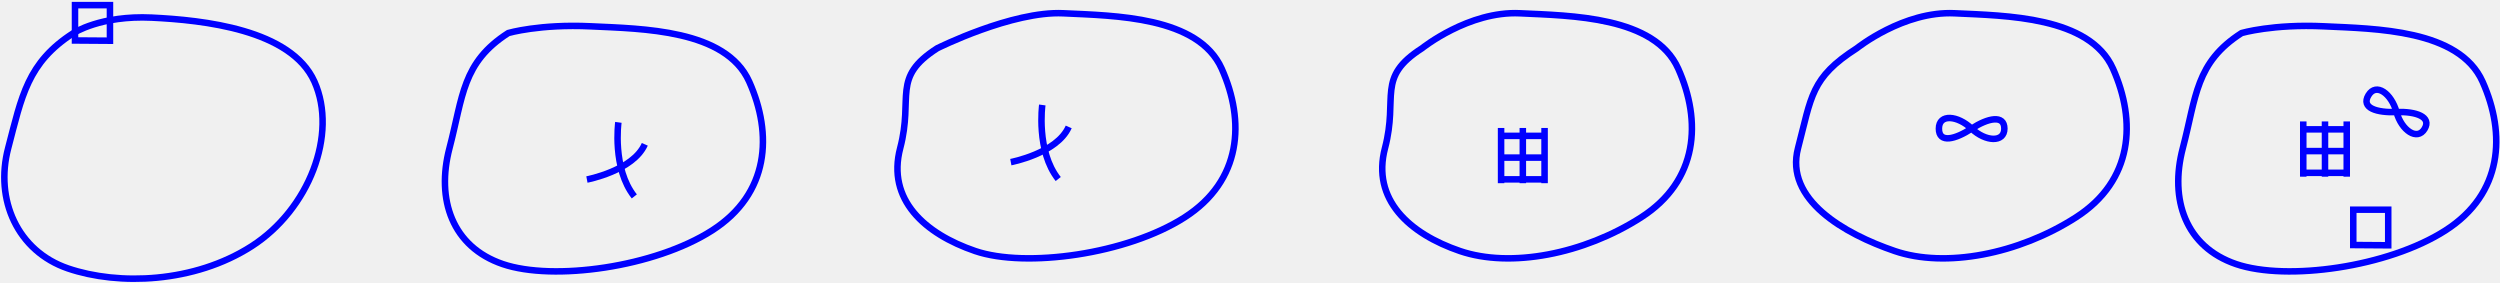
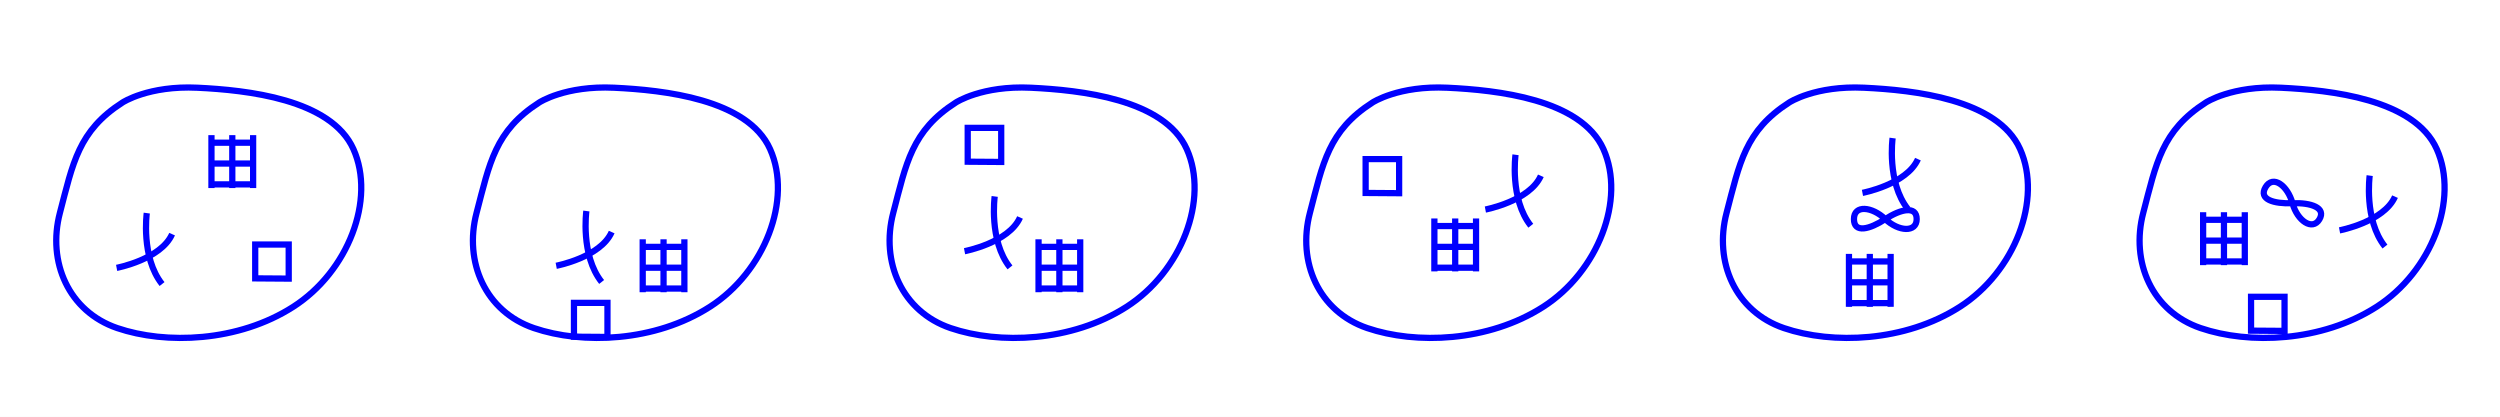
- <svg xmlns="http://www.w3.org/2000/svg" width="1150px" height="130px" viewBox="0 0 1150 130" version="1.1">
+ <svg xmlns="http://www.w3.org/2000/svg" width="1200px" height="200px" viewBox="0 0 1200 200" version="1.1">
  <defs />
  <g id="Page-1" stroke="none" stroke-width="1" fill="none" fill-rule="evenodd">
-     <g id="anim_sentir" transform="translate(2, 2)" stroke="#0000FF" stroke-width="3">
-       <g id="sentir" transform="translate(274, 49)">
+     <g id="anim_sentir">
+       <rect id="Rectangle-1" fill="#FFFFFF" x="0" y="0" width="1200" height="200" />
+       <g id="sentir" transform="translate(273, 96)" stroke="#0000FF" stroke-width="3">
        <path d="M8.453,5.283 C8.453,5.283 5.566,26.475 15.783,39.349" id="Path-1" />
        <path d="M-6.022,31.578 C-6.022,31.578 15.215,27.553 20.608,15.386" id="Path-2" />
      </g>
-       <g id="pensar" transform="translate(685, 54)">
+       <g id="pensar" transform="translate(685, 102)" stroke="#0000FF" stroke-width="3">
        <path d="M13.5,28.268 L13.5,2.863" id="Path-6-Copy" />
        <path d="M3.5,28.268 L3.5,2.863" id="Path-6-Copy-2" />
        <path d="M2.726,16.5 L23.253,16.5" id="Path-5-Copy" />
        <path d="M2.726,6.5 L23.253,6.5" id="Path-5" />
        <path d="M23.5,28.268 L23.5,2.863" id="Path-6" />
        <path d="M2.726,26.5 L23.253,26.5" id="Path-5-Copy-2" />
      </g>
-       <g id="hacer" transform="translate(32, 0)">
+       <g id="hacer" transform="translate(655, 76)" stroke-width="3" stroke="#0000FF">
        <polygon id="Path-31" points="0.502 16.617 0.502 0.369 16.581 0.369 16.581 16.733" />
      </g>
-       <g id="decir" transform="translate(900, 42)">
+       <g id="pensar" transform="translate(495, 112)" stroke="#0000FF" stroke-width="3">
+         <path d="M13.5,28.268 L13.5,2.863" id="Path-6-Copy" />
+         <path d="M3.5,28.268 L3.5,2.863" id="Path-6-Copy-2" />
+         <path d="M2.726,16.5 L23.253,16.5" id="Path-5-Copy" />
+         <path d="M2.726,6.5 L23.253,6.5" id="Path-5" />
+         <path d="M23.5,28.268 L23.5,2.863" id="Path-6" />
+         <path d="M2.726,26.5 L23.253,26.5" id="Path-5-Copy-2" />
+       </g>
+       <g id="hacer" transform="translate(464, 61)" stroke-width="3" stroke="#0000FF">
+         <polygon id="Path-31" points="0.502 16.617 0.502 0.369 16.581 0.369 16.581 16.733" />
+       </g>
+       <g id="pensar" transform="translate(305, 112)" stroke="#0000FF" stroke-width="3">
+         <path d="M13.5,28.268 L13.5,2.863" id="Path-6-Copy" />
+         <path d="M3.5,28.268 L3.5,2.863" id="Path-6-Copy-2" />
+         <path d="M2.726,16.5 L23.253,16.5" id="Path-5-Copy" />
+         <path d="M2.726,6.5 L23.253,6.5" id="Path-5" />
+         <path d="M23.5,28.268 L23.5,2.863" id="Path-6" />
+         <path d="M2.726,26.5 L23.253,26.5" id="Path-5-Copy-2" />
+       </g>
+       <g id="pensar" transform="translate(98, 62)" stroke="#0000FF" stroke-width="3">
+         <path d="M13.5,28.268 L13.5,2.863" id="Path-6-Copy" />
+         <path d="M3.5,28.268 L3.5,2.863" id="Path-6-Copy-2" />
+         <path d="M2.726,16.5 L23.253,16.5" id="Path-5-Copy" />
+         <path d="M2.726,6.5 L23.253,6.5" id="Path-5" />
+         <path d="M23.5,28.268 L23.5,2.863" id="Path-6" />
+         <path d="M2.726,26.5 L23.253,26.5" id="Path-5-Copy-2" />
+       </g>
+       <g id="hacer" transform="translate(275, 145)" stroke-width="3" stroke="#0000FF">
+         <polygon id="Path-31" points="0.502 16.617 0.502 0.369 16.581 0.369 16.581 16.733" />
+       </g>
+       <g id="sentir" transform="translate(719, 69)" stroke="#0000FF" stroke-width="3">
+         <path d="M8.453,5.283 C8.453,5.283 5.566,26.475 15.783,39.349" id="Path-1" />
+         <path d="M-6.022,31.578 C-6.022,31.578 15.215,27.553 20.608,15.386" id="Path-2" />
+       </g>
+       <g id="sentir" transform="translate(900, 61)" stroke="#0000FF" stroke-width="3">
+         <path d="M8.453,5.283 C8.453,5.283 5.566,26.475 15.783,39.349" id="Path-1" />
+         <path d="M-6.022,31.578 C-6.022,31.578 15.215,27.553 20.608,15.386" id="Path-2" />
+       </g>
+       <g id="sentir" transform="translate(1129, 79)" stroke="#0000FF" stroke-width="3">
+         <path d="M8.453,5.283 C8.453,5.283 5.566,26.475 15.783,39.349" id="Path-1" />
+         <path d="M-6.022,31.578 C-6.022,31.578 15.215,27.553 20.608,15.386" id="Path-2" />
+       </g>
+       <g id="decir" transform="translate(900, 90)" stroke="#0000FF" stroke-width="3">
        <path d="M5.036,30.138 C-1.912,30.138 -1.037,21.48 5.036,15.087 C11.109,8.694 11.544,0.029 5.036,0.029 C-1.472,0.029 0.148,7.617 5.036,15.087 C9.924,22.557 11.984,30.138 5.036,30.138 Z" id="Path-31" transform="translate(4.951473, 15.08343) rotate(-270) translate(-4.951473, -15.08343) " />
      </g>
-       <g id="Group" transform="translate(469, 41)">
+       <g id="Group" transform="translate(469, 89)" stroke-width="3" stroke="#0000FF">
        <g id="sentir">
          <path d="M8.453,5.283 C8.453,5.283 5.566,26.475 15.783,39.349" id="Path-1" />
          <path d="M-6.022,31.578 C-6.022,31.578 15.215,27.553 20.608,15.386" id="Path-2" />
        </g>
        <g id="pensar" transform="translate(585, 10)">
          <path d="M13.5,28.268 L13.5,2.863" id="Path-6-Copy" />
          <path d="M3.5,28.268 L3.5,2.863" id="Path-6-Copy-2" />
          <path d="M2.726,16.5 L23.253,16.5" id="Path-5-Copy" />
          <path d="M2.726,6.5 L23.253,6.5" id="Path-5" />
          <path d="M23.5,28.268 L23.5,2.863" id="Path-6" />
          <path d="M2.726,26.5 L23.253,26.5" id="Path-5-Copy-2" />
        </g>
+         <g id="pensar" transform="translate(415, 30)">
+           <path d="M13.5,28.268 L13.5,2.863" id="Path-6-Copy" />
+           <path d="M3.5,28.268 L3.5,2.863" id="Path-6-Copy-2" />
+           <path d="M2.726,16.5 L23.253,16.5" id="Path-5-Copy" />
+           <path d="M2.726,6.5 L23.253,6.5" id="Path-5" />
+           <path d="M23.5,28.268 L23.5,2.863" id="Path-6" />
+           <path d="M2.726,26.5 L23.253,26.5" id="Path-5-Copy-2" />
+         </g>
        <g id="hacer" transform="translate(611, 53.09524)">
          <polygon id="Path-31" points="0.502 16.617 0.502 0.369 16.581 0.369 16.581 16.733" />
        </g>
      </g>
-       <g id="decir" transform="translate(1100.269, 49.86128) rotate(31) translate(-1100.269, -49.86128) translate(1095.269, 34.36128)">
+       <g id="decir" transform="translate(1100.269, 97.86128) rotate(31) translate(-1100.269, -97.86128) translate(1095.269, 82.36128)" stroke="#0000FF" stroke-width="3">
        <path d="M5.036,30.138 C-1.912,30.138 -1.037,21.48 5.036,15.087 C11.109,8.694 11.544,0.029 5.036,0.029 C-1.472,0.029 0.148,7.617 5.036,15.087 C9.924,22.557 11.984,30.138 5.036,30.138 Z" id="Path-31" transform="translate(4.951473, 15.08343) rotate(-270) translate(-4.951473, -15.08343) " />
      </g>
-       <path d="M142.653,35.588 C153.425,59.682 140.153,94.335 113.74,111.273 C87.327,128.21 52.512,129.414 29.268,121.477 C6.023,113.54 -4.465,89.813 1.771,66.102 C8.008,42.391 10.559,26.8 31.819,13.194 C31.819,13.194 44.291,4.973 67.819,6.107 C91.346,7.241 131.882,11.493 142.653,35.588 Z" id="icono_t0t-2-path" stroke-linecap="square" stroke-linejoin="round" />
-       <path d="M342.653,35.588 C353.425,59.682 351.991,87.062 325.578,104 C299.165,120.937 252.512,127.414 229.268,119.477 C206.023,111.54 198.535,89.813 204.771,66.102 C211.008,42.391 210.559,26.8 231.819,13.194 C231.819,13.194 246.291,8.973 269.819,10.107 C293.346,11.241 331.882,11.493 342.653,35.588 Z" id="icono_t0t-2-path-copy" stroke-linecap="square" stroke-linejoin="round" />
-       <path d="M1139.984,35.588 C1150.756,59.682 1149.322,87.062 1122.909,104 C1096.496,120.937 1049.843,127.414 1026.599,119.477 C1003.354,111.54 995.866,89.813 1002.102,66.102 C1008.339,42.391 1007.89,26.8 1029.15,13.194 C1029.15,13.194 1043.622,8.973 1067.15,10.107 C1090.677,11.241 1129.213,11.493 1139.984,35.588 Z" id="icono_t0t-2-path-copy-5" stroke-linecap="square" stroke-linejoin="round" />
-       <path d="M559.984,29.588 C570.756,53.682 569.322,81.062 542.909,98 C516.496,114.937 469.843,121.414 446.599,113.477 C423.354,105.54 405.866,89.813 412.102,66.102 C418.339,42.391 407.89,33.8 429.15,20.194 C429.15,20.194 463.622,2.973 487.15,4.107 C510.677,5.241 549.213,5.493 559.984,29.588 Z" id="icono_t0t-2-path-copy-2" stroke-linecap="square" stroke-linejoin="round" />
-       <path d="M769.984,29.588 C780.756,53.682 779.322,81.062 752.909,98 C726.496,114.937 692.843,121.414 669.599,113.477 C646.354,105.54 628.866,89.813 635.102,66.102 C641.339,42.391 630.89,33.8 652.15,20.194 C652.15,20.194 673.622,2.973 697.15,4.107 C720.677,5.241 759.213,5.493 769.984,29.588 Z" id="icono_t0t-2-path-copy-3" stroke-linecap="square" stroke-linejoin="round" />
-       <path d="M969.984,29.588 C980.756,53.682 979.322,81.062 952.909,98 C926.496,114.937 892.843,121.414 869.599,113.477 C846.354,105.54 818.866,89.813 825.102,66.102 C831.339,42.391 830.89,33.8 852.15,20.194 C852.15,20.194 873.622,2.973 897.15,4.107 C920.677,5.241 959.213,5.493 969.984,29.588 Z" id="icono_t0t-2-path-copy-4" stroke-linecap="square" stroke-linejoin="round" />
+       <path d="M169.653,71.588 C180.425,95.682 167.153,130.335 140.74,147.273 C114.327,164.21 79.512,165.414 56.268,157.477 C33.023,149.54 22.535,125.813 28.771,102.102 C35.008,78.391 37.559,62.8 58.819,49.194 C58.819,49.194 71.291,40.973 94.819,42.107 C118.346,43.241 158.882,47.493 169.653,71.588 Z" id="icono_t0t-2-path" stroke="#0000FF" stroke-width="3" stroke-linecap="square" stroke-linejoin="round" />
+       <path d="M369.653,71.588 C380.425,95.682 367.153,130.335 340.74,147.273 C314.327,164.21 279.512,165.414 256.268,157.477 C233.023,149.54 222.535,125.813 228.771,102.102 C235.008,78.391 237.559,62.8 258.819,49.194 C258.819,49.194 271.291,40.973 294.819,42.107 C318.346,43.241 358.882,47.493 369.653,71.588 Z" id="icono_t0t-2-path" stroke="#0000FF" stroke-width="3" stroke-linecap="square" stroke-linejoin="round" />
+       <path d="M569.653,71.588 C580.425,95.682 567.153,130.335 540.74,147.273 C514.327,164.21 479.512,165.414 456.268,157.477 C433.023,149.54 422.535,125.813 428.771,102.102 C435.008,78.391 437.559,62.8 458.819,49.194 C458.819,49.194 471.291,40.973 494.819,42.107 C518.346,43.241 558.882,47.493 569.653,71.588 Z" id="icono_t0t-2-path-copy" stroke="#0000FF" stroke-width="3" stroke-linecap="square" stroke-linejoin="round" />
+       <path d="M769.653,71.588 C780.425,95.682 767.153,130.335 740.74,147.273 C714.327,164.21 679.512,165.414 656.268,157.477 C633.023,149.54 622.535,125.813 628.771,102.102 C635.008,78.391 637.559,62.8 658.819,49.194 C658.819,49.194 671.291,40.973 694.819,42.107 C718.346,43.241 758.882,47.493 769.653,71.588 Z" id="icono_t0t-2-path-copy-2" stroke="#0000FF" stroke-width="3" stroke-linecap="square" stroke-linejoin="round" />
+       <path d="M969.653,71.588 C980.425,95.682 967.153,130.335 940.74,147.273 C914.327,164.21 879.512,165.414 856.268,157.477 C833.023,149.54 822.535,125.813 828.771,102.102 C835.008,78.391 837.559,62.8 858.819,49.194 C858.819,49.194 871.291,40.973 894.819,42.107 C918.346,43.241 958.882,47.493 969.653,71.588 Z" id="icono_t0t-2-path-copy-3" stroke="#0000FF" stroke-width="3" stroke-linecap="square" stroke-linejoin="round" />
+       <path d="M1169.653,71.588 C1180.425,95.682 1167.153,130.335 1140.74,147.273 C1114.327,164.21 1079.512,165.414 1056.268,157.477 C1033.023,149.54 1022.535,125.813 1028.771,102.102 C1035.008,78.391 1037.559,62.8 1058.819,49.194 C1058.819,49.194 1071.291,40.973 1094.819,42.107 C1118.346,43.241 1158.882,47.493 1169.653,71.588 Z" id="icono_t0t-2-path-copy-4" stroke="#0000FF" stroke-width="3" stroke-linecap="square" stroke-linejoin="round" />
+       <g id="sentir" transform="translate(62, 97)" stroke="#0000FF" stroke-width="3">
+         <path d="M8.453,5.283 C8.453,5.283 5.566,26.475 15.783,39.349" id="Path-1" />
+         <path d="M-6.022,31.578 C-6.022,31.578 15.215,27.553 20.608,15.386" id="Path-2" />
+       </g>
+       <g id="hacer" transform="translate(122, 117)" stroke-width="3" stroke="#0000FF">
+         <polygon id="Path-31" points="0.502 16.617 0.502 0.369 16.581 0.369 16.581 16.733" />
+       </g>
+       <path d="M1200,199.5 L0,199.5" id="Line" stroke="#FFFFFF" />
    </g>
  </g>
</svg>
